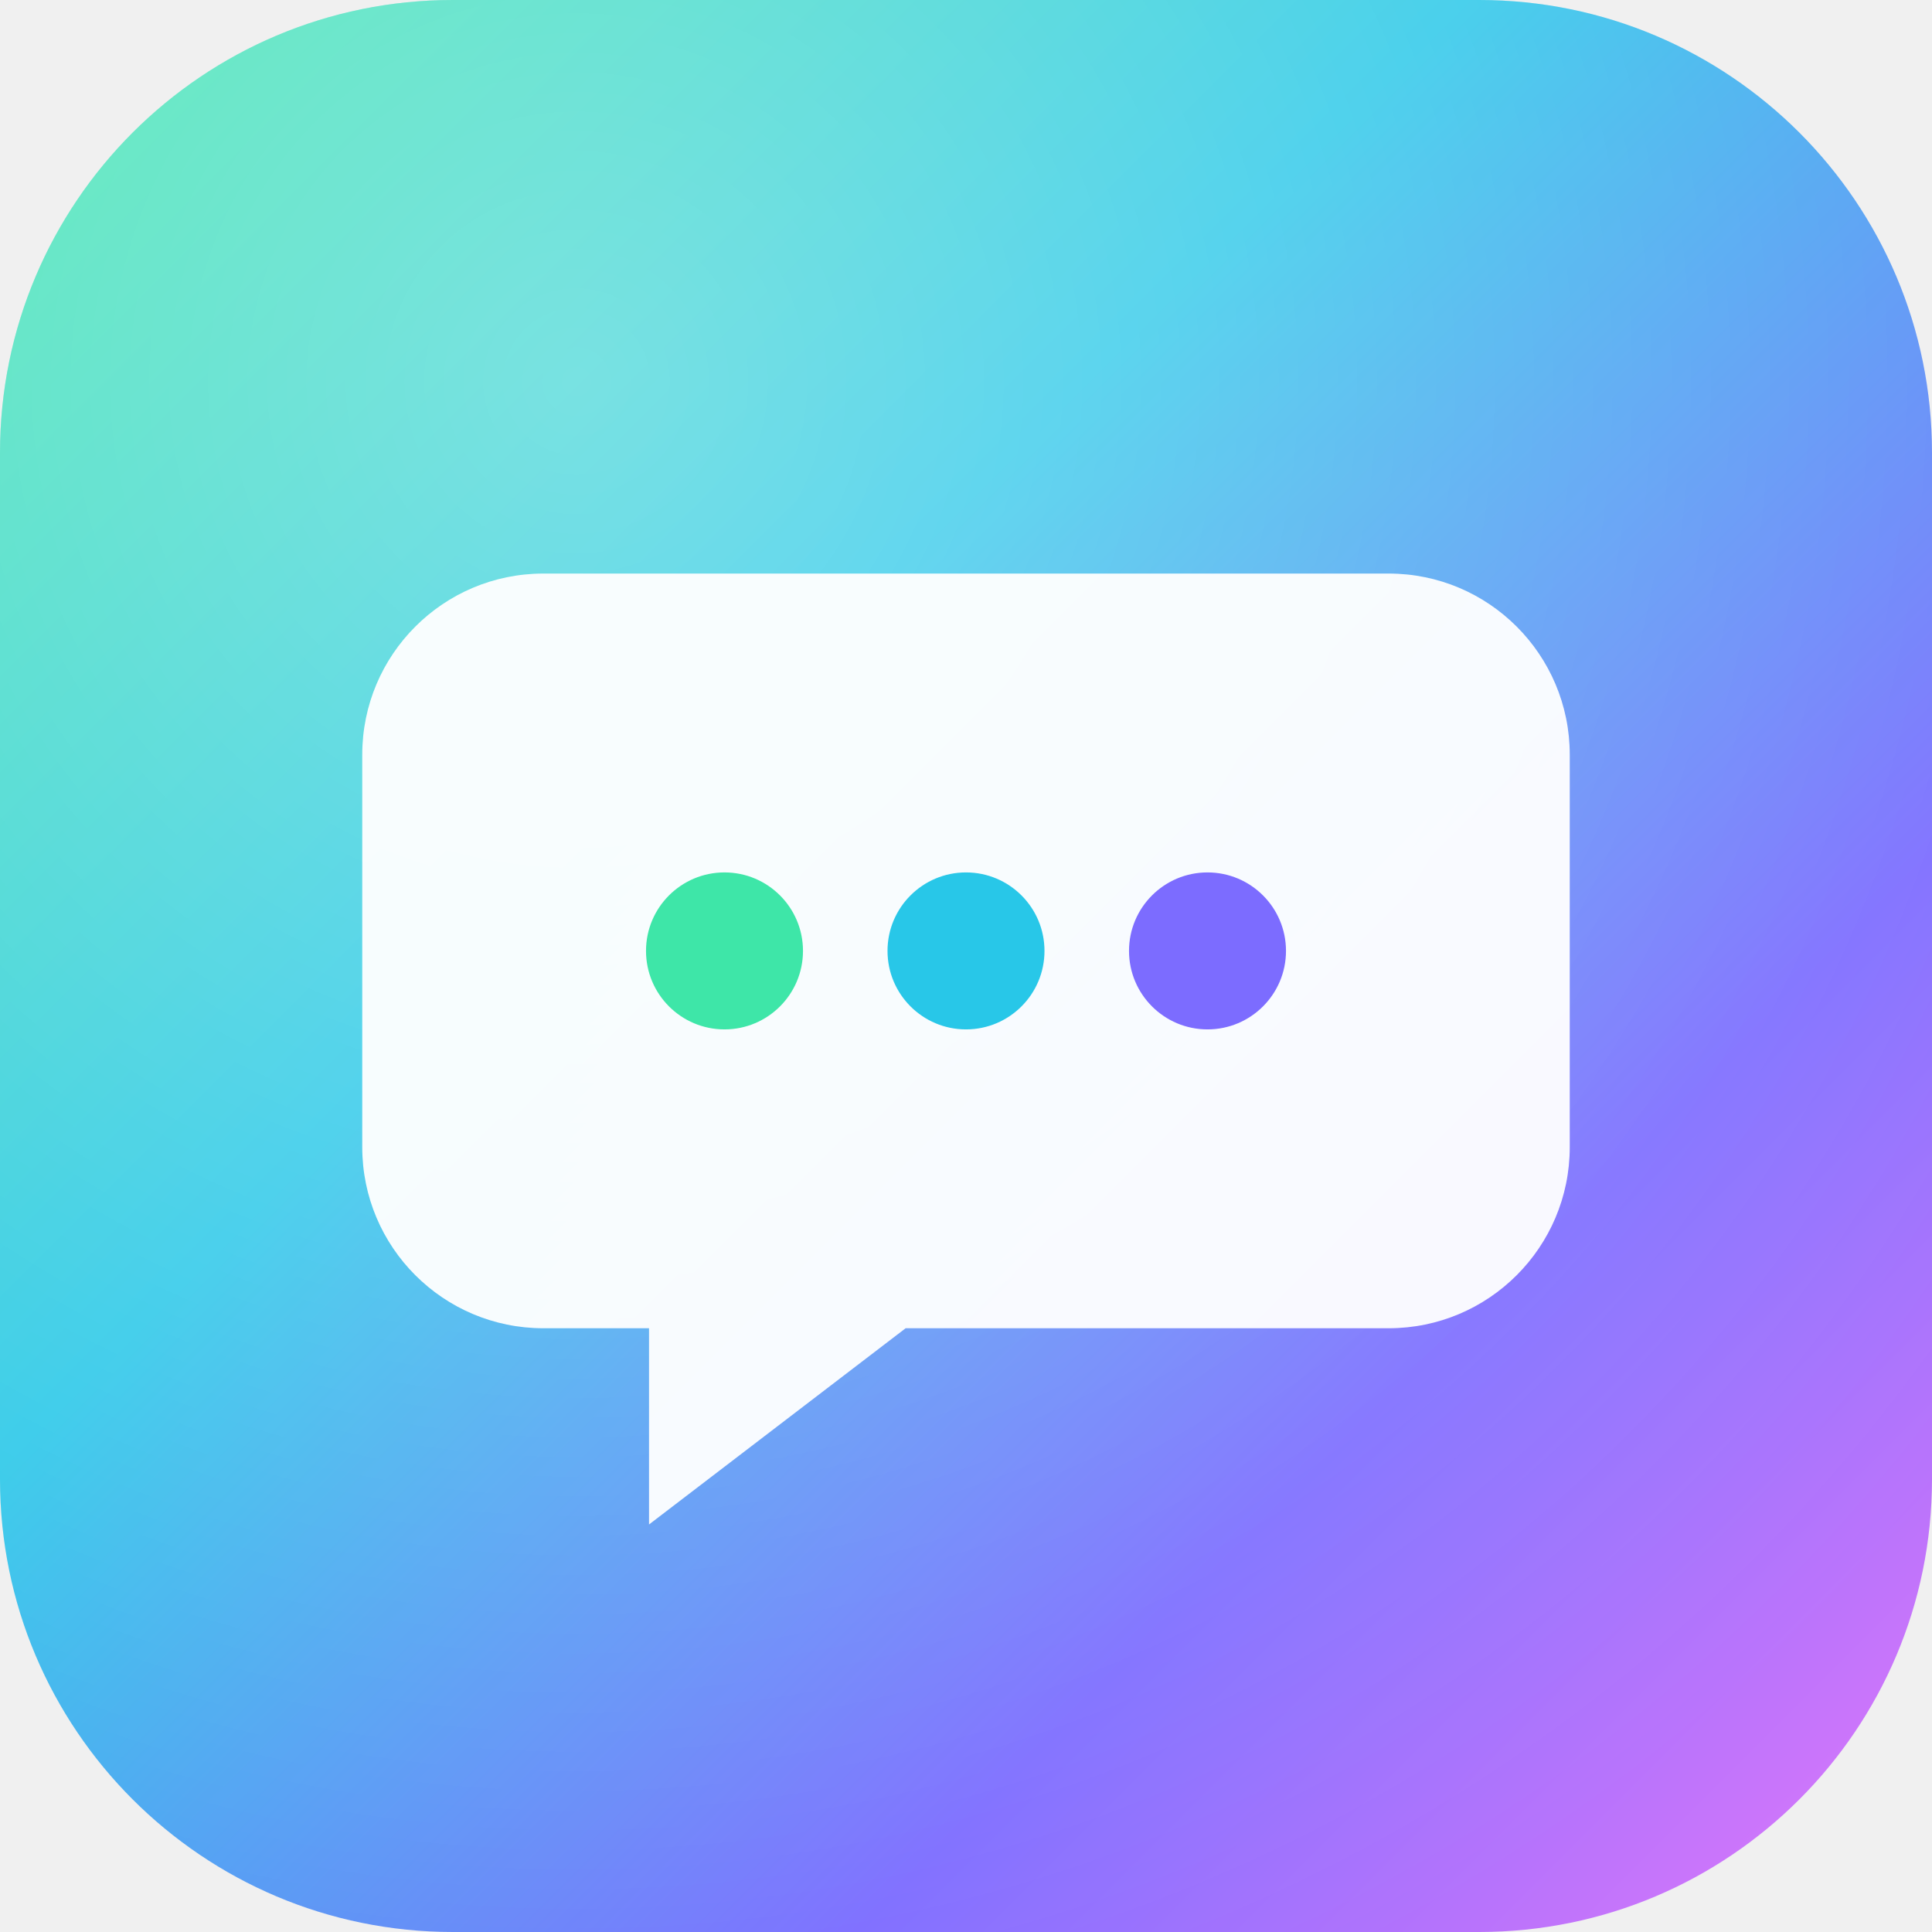
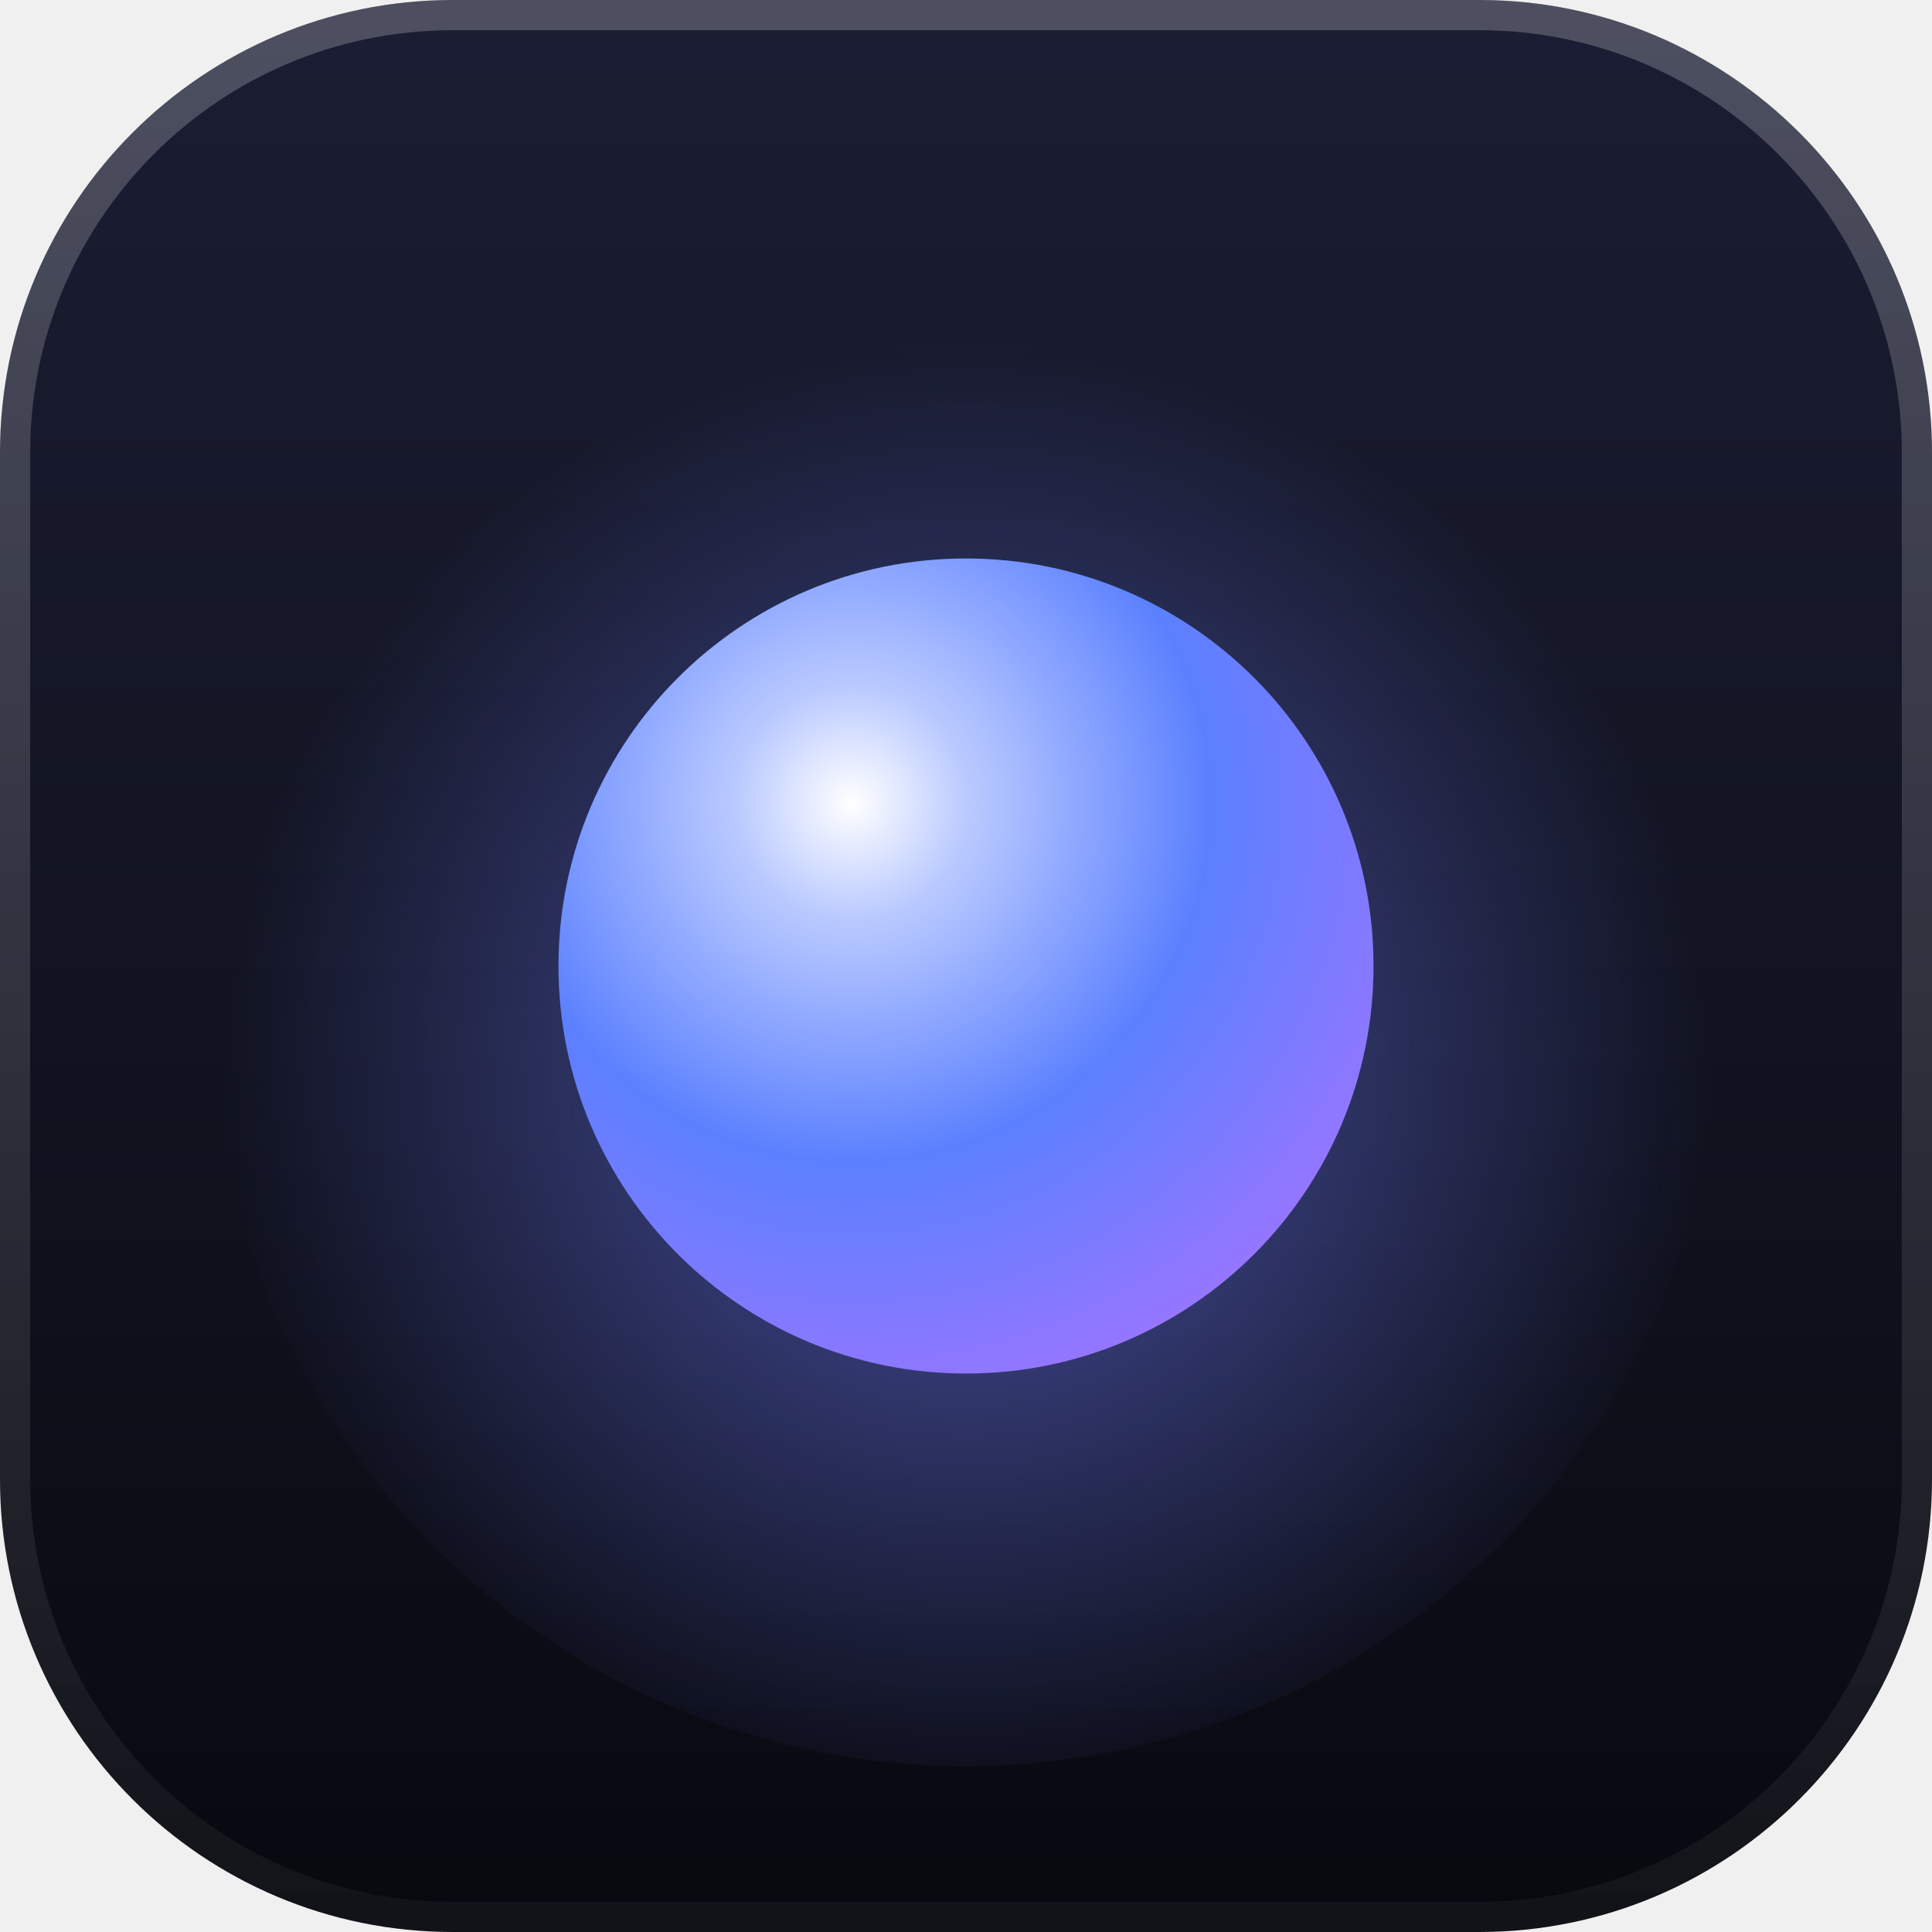
<svg xmlns="http://www.w3.org/2000/svg" viewBox="0 0 64 64">
  <defs>
-     <linearGradient id="a" x1="0" y1="0" x2="1" y2="1">
-       <stop offset="0" stop-color="#3ee6a8" />
-       <stop offset=".38" stop-color="#28c7e8" />
-       <stop offset=".72" stop-color="#7c6cff" />
-       <stop offset="1" stop-color="#e879f9" />
+     <linearGradient id="wc-bg" x1="0" y1="0" x2="0" y2="1">
+       <stop offset="0" stop-color="#1b1e34" />
+       <stop offset="1" stop-color="#08090f" />
    </linearGradient>
-     <radialGradient id="g" cx=".3" cy=".2" r=".9">
-       <stop offset="0" stop-color="#fff" stop-opacity=".35" />
-       <stop offset="1" stop-color="#fff" stop-opacity="0" />
+     <radialGradient id="wc-glow" cx=".5" cy=".55" r=".5">
+       <stop offset="0" stop-color="#6f7dff" stop-opacity=".6" />
+       <stop offset="1" stop-color="#6f7dff" stop-opacity="0" />
    </radialGradient>
+     <radialGradient id="wc-orb" cx=".36" cy=".3" r=".8">
+       <stop offset="0" stop-color="#ffffff" />
+       <stop offset=".18" stop-color="#b9c9ff" />
+       <stop offset=".55" stop-color="#5b80ff" />
+       <stop offset="1" stop-color="#a074ff" />
+     </radialGradient>
+     <linearGradient id="wc-edge" x1="0" y1="0" x2="0" y2="1">
+       <stop offset="0" stop-color="#fff" stop-opacity=".22" />
+       <stop offset="1" stop-color="#fff" stop-opacity=".04" />
+     </linearGradient>
  </defs>
-   <rect width="64" height="64" rx="15" fill="url(#a)" />
-   <rect width="64" height="64" rx="15" fill="url(#g)" />
-   <path d="M18 19h28a6 6 0 0 1 6 6v13a6 6 0 0 1-6 6H30l-8.5 6.5V44H18a6 6 0 0 1-6-6V25a6 6 0 0 1 6-6z" fill="#fff" fill-opacity=".95" />
-   <circle cx="24" cy="31.5" r="2.6" fill="#3ee6a8" />
-   <circle cx="32" cy="31.5" r="2.6" fill="#28c7e8" />
-   <circle cx="40" cy="31.5" r="2.6" fill="#7c6cff" />
+   <rect width="64" height="64" rx="15" fill="url(#wc-bg)" />
+   <circle cx="32" cy="33.5" r="25" fill="url(#wc-glow)" />
+   <circle cx="32" cy="32" r="13.5" fill="url(#wc-orb)" />
+   <rect x=".5" y=".5" width="63" height="63" rx="14.5" fill="none" stroke="url(#wc-edge)" />
</svg>
